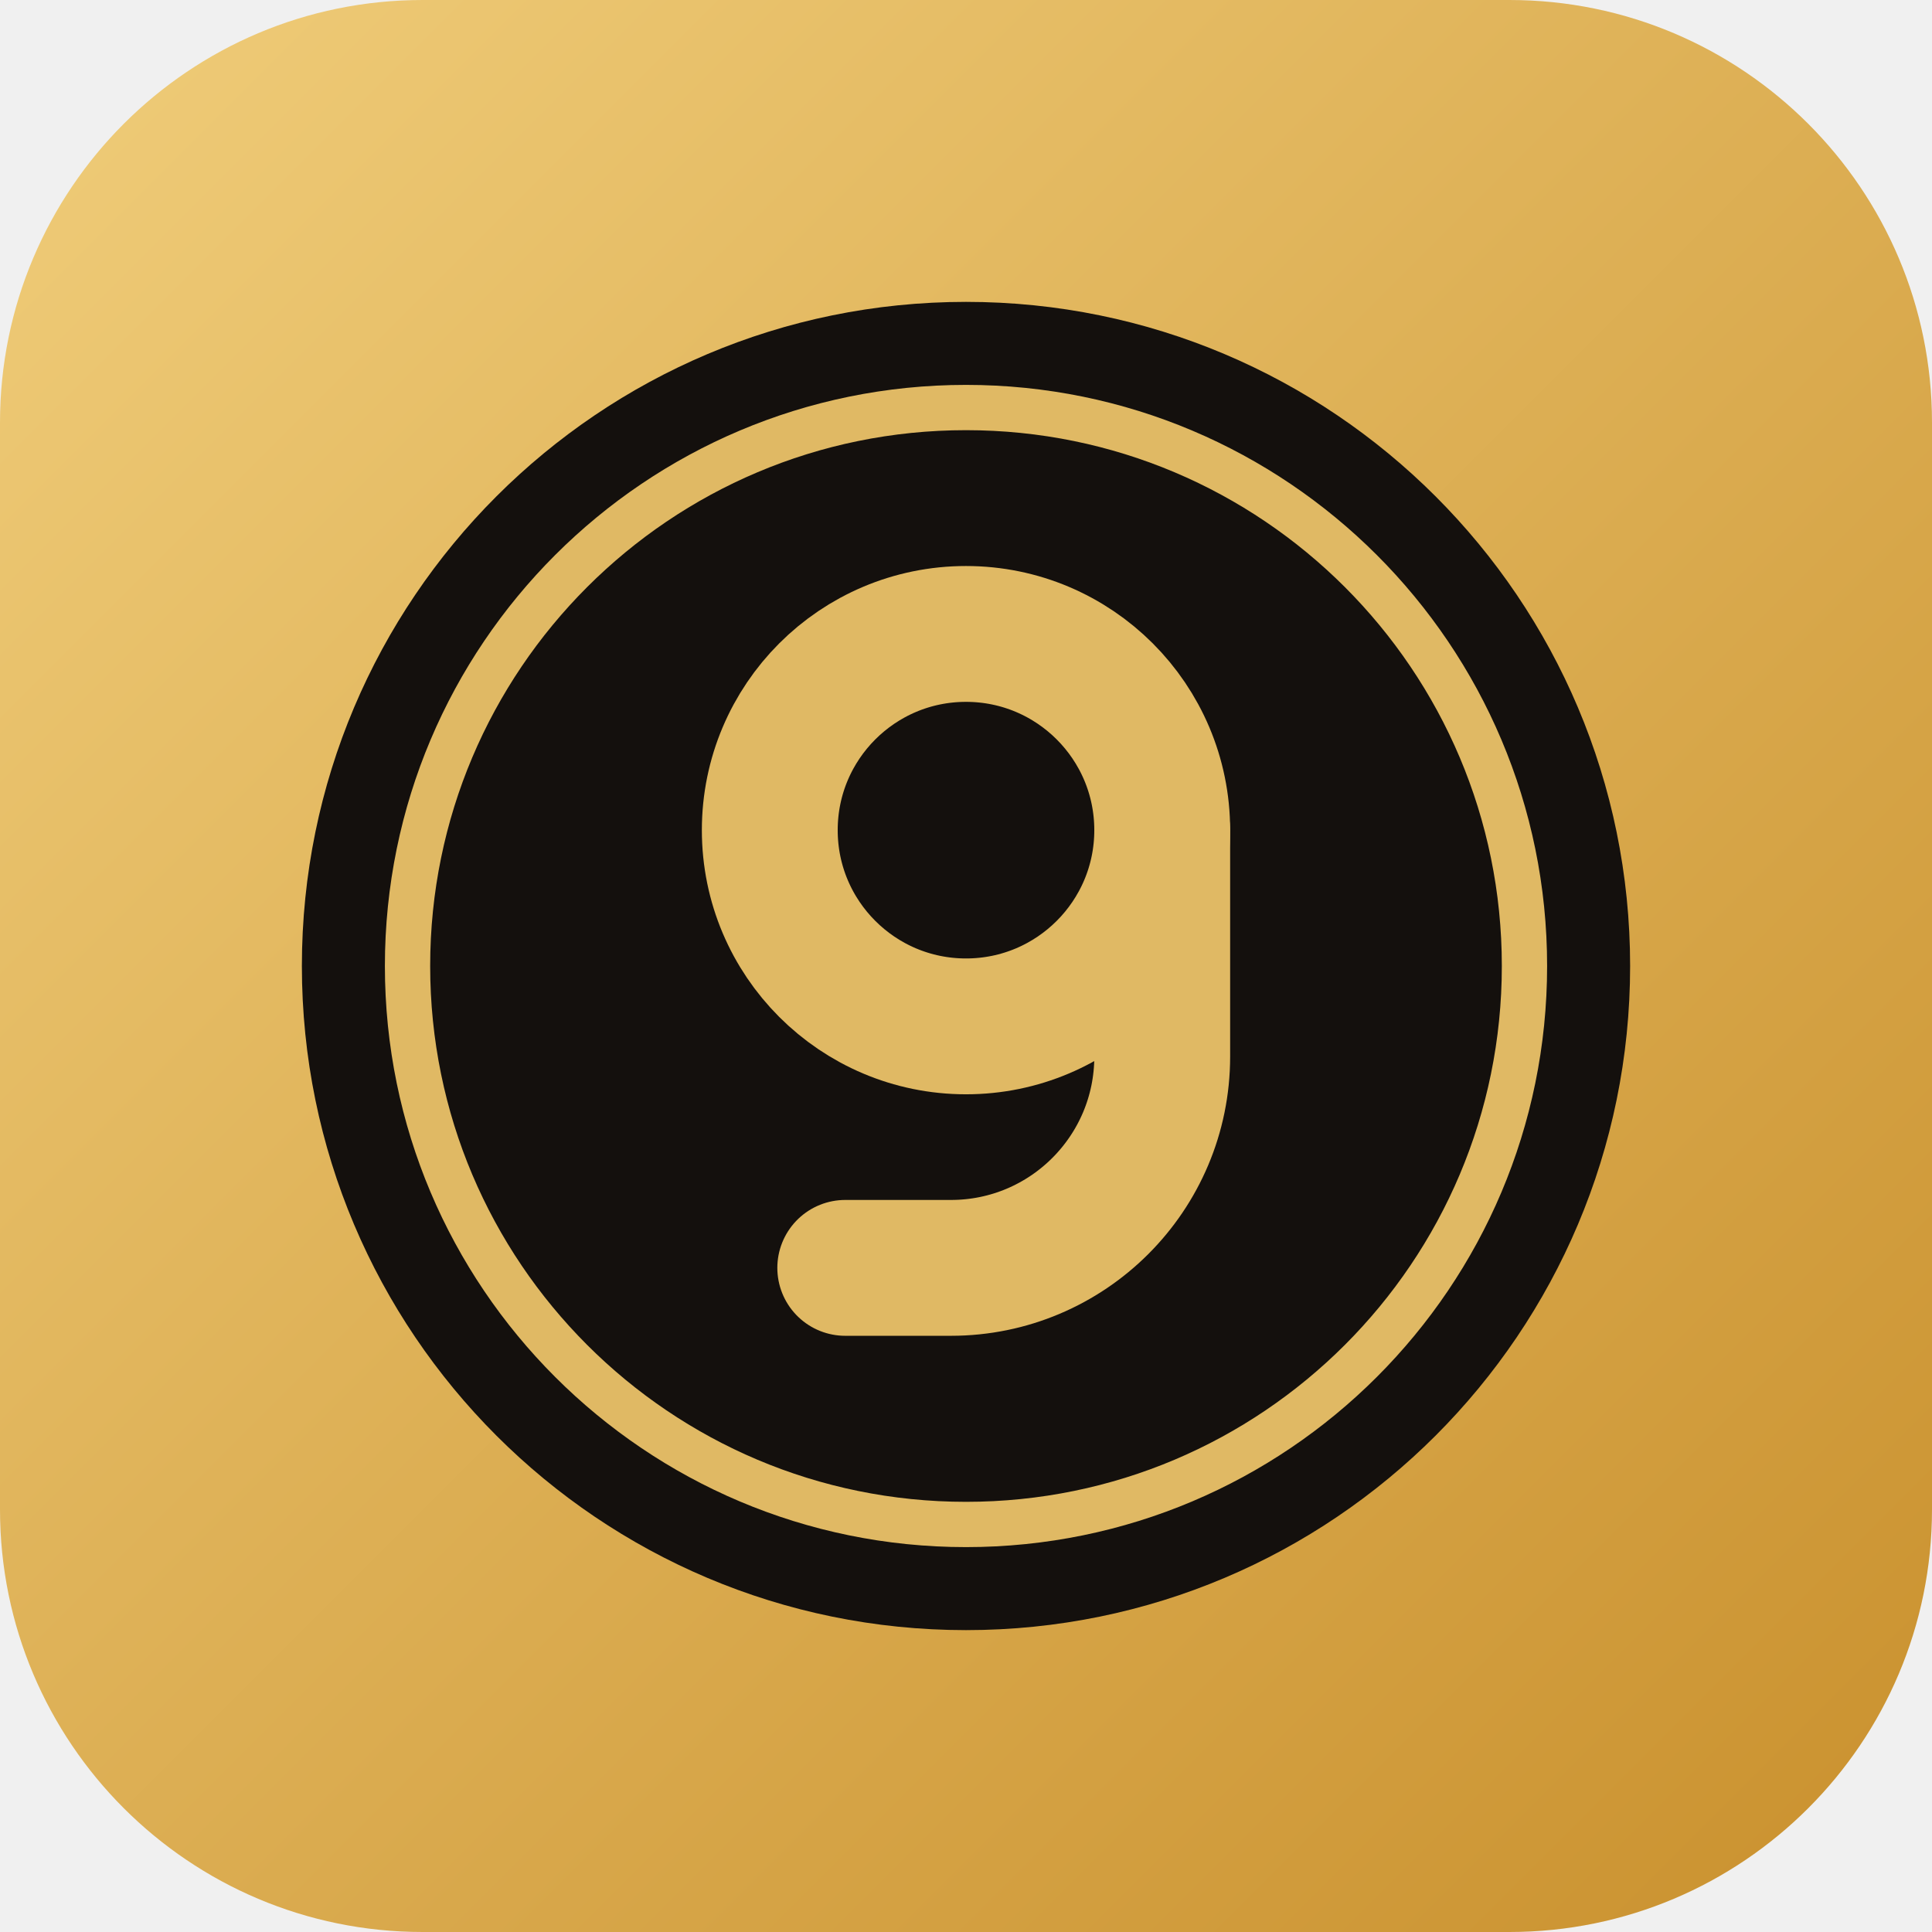
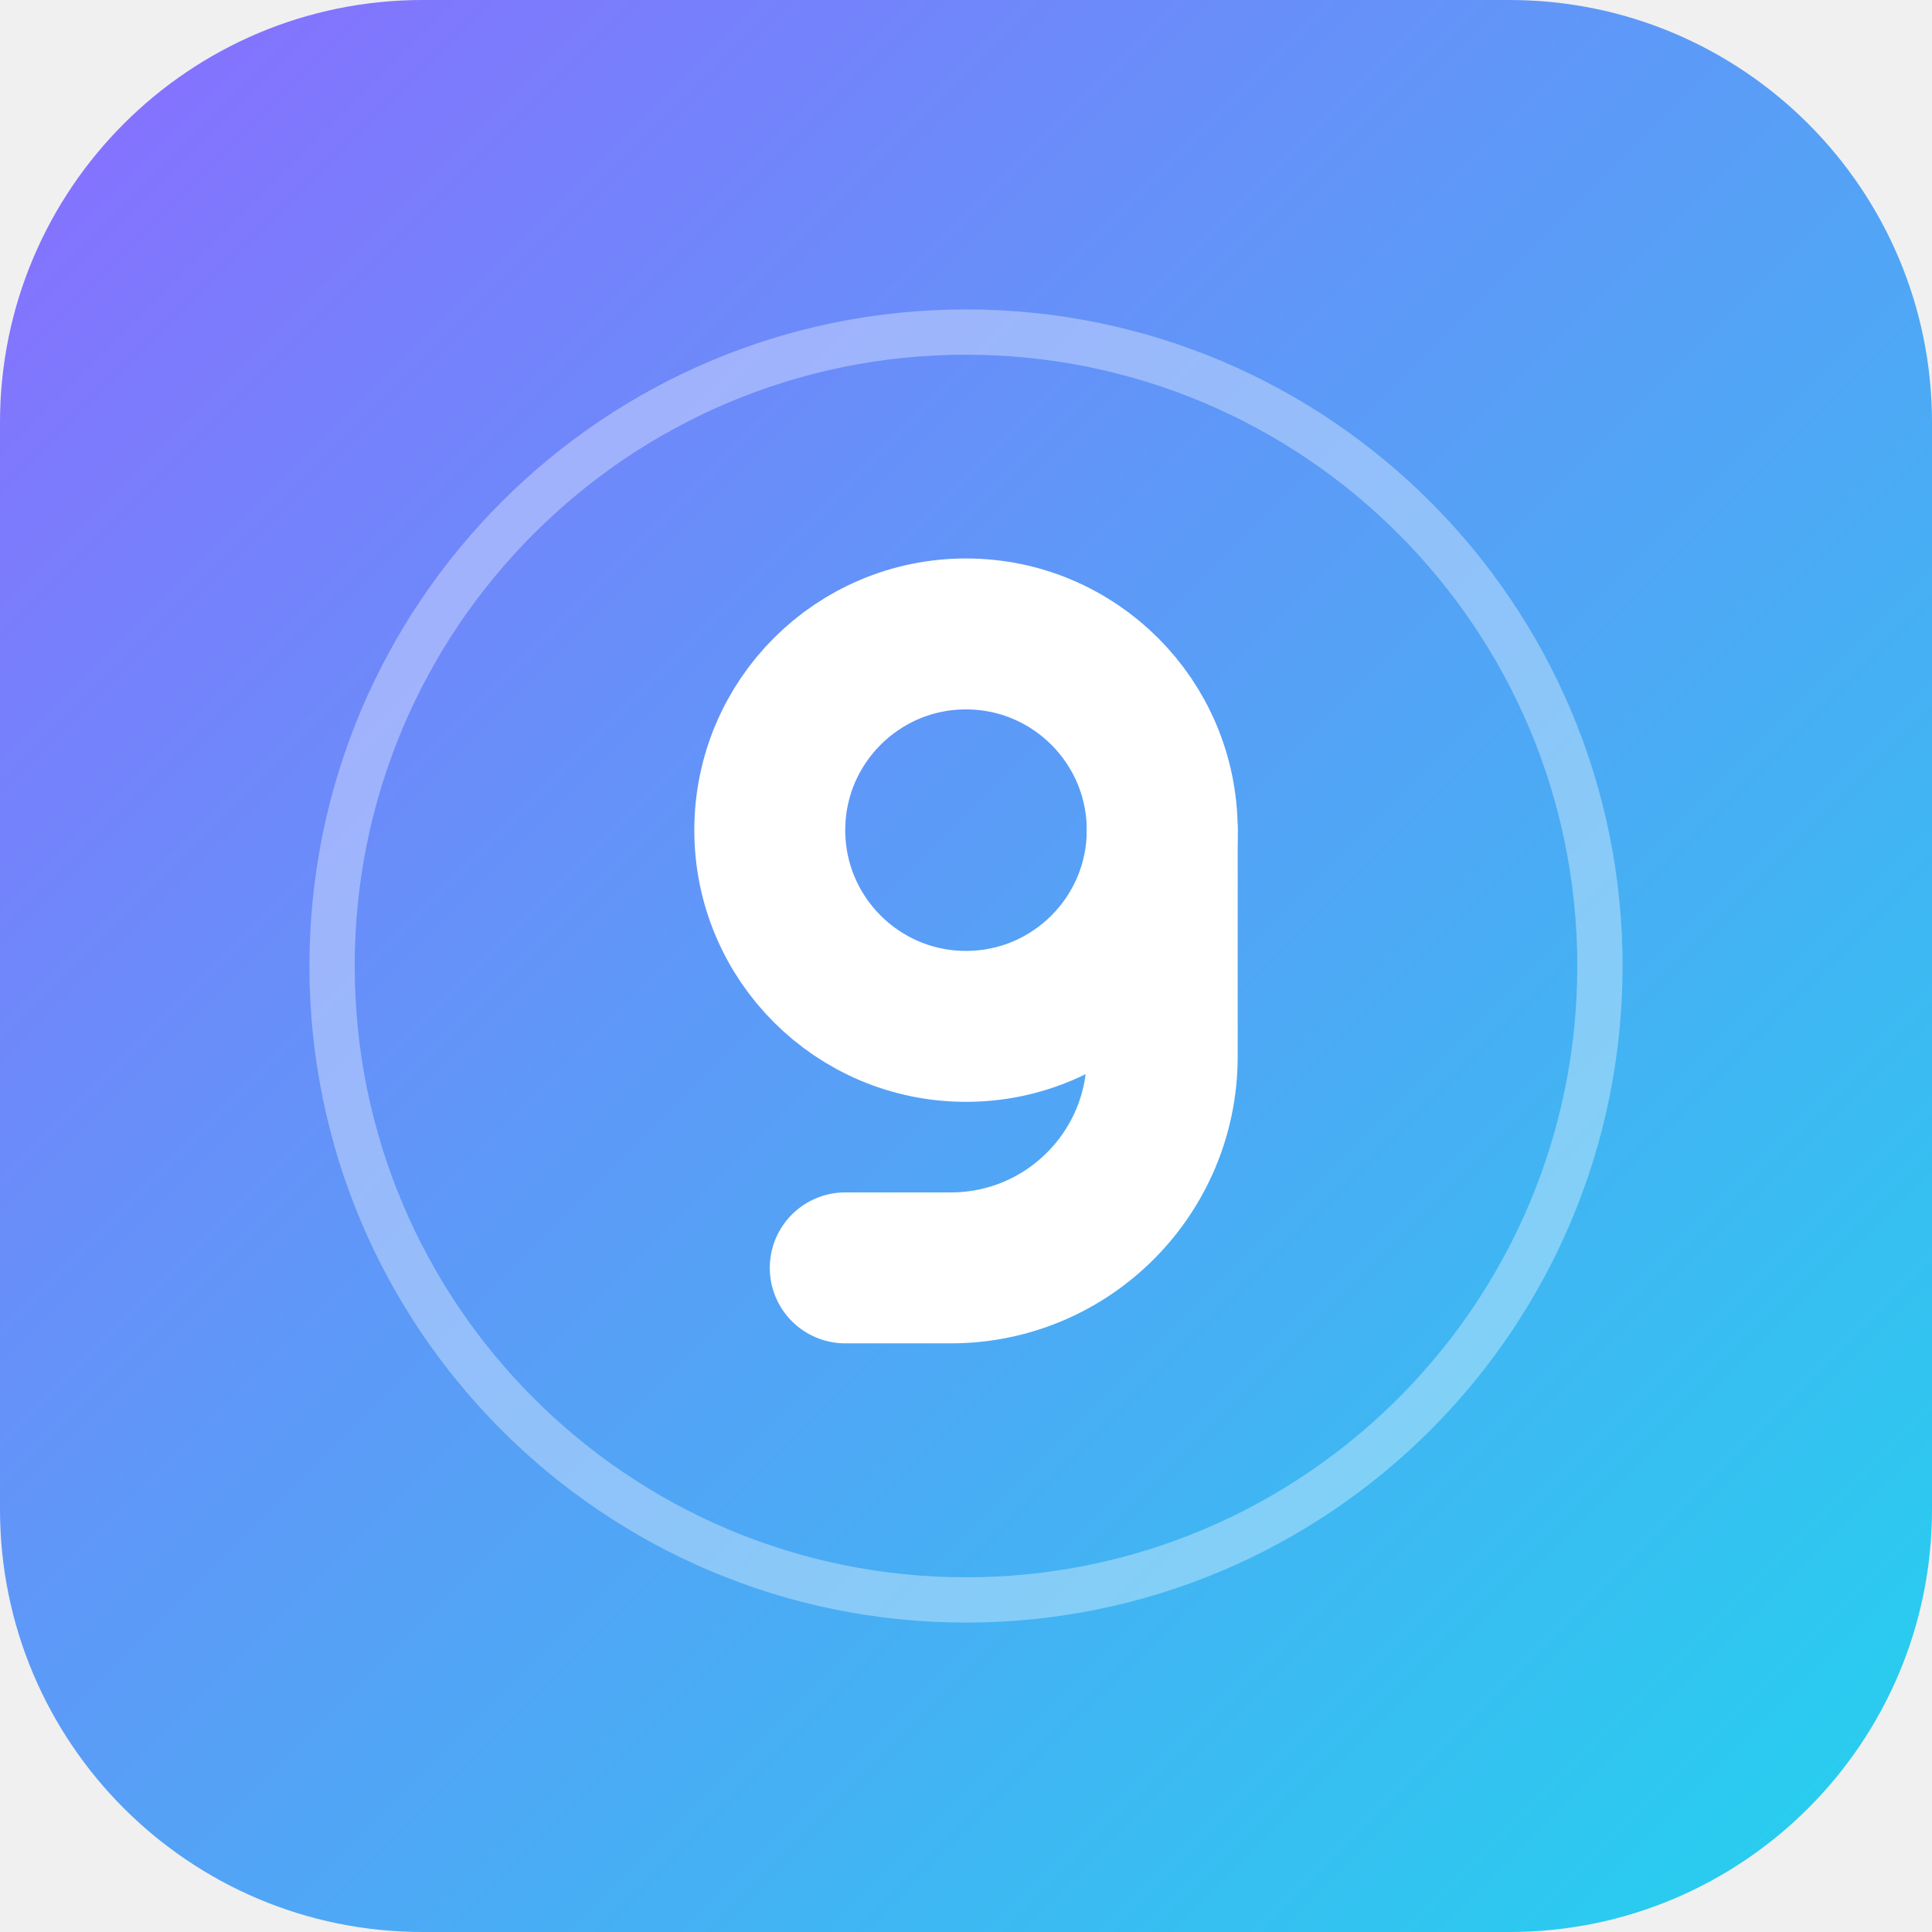
<svg xmlns="http://www.w3.org/2000/svg" viewBox="0 0 64 64">
  <defs>
    <linearGradient id="g" x1="0" y1="0" x2="1" y2="1">
-       <stop offset="0" stop-color="#f0cd7a" />
-       <stop offset="1" stop-color="#c9902d" />
+       <stop offset="0" stop-color="#8b6cff" />
+       <stop offset="1" stop-color="#22d3ee" />
    </linearGradient>
  </defs>
  <rect width="64" height="64" rx="14" fill="url(#g)" />
-   <circle cx="32" cy="32" r="22" fill="#14100d" />
-   <circle cx="32" cy="32" r="18.5" fill="none" stroke="#e0b964" stroke-width="1.5" />
-   <g fill="none" stroke="#e0b964" stroke-width="4.5" stroke-linecap="round">
+   <circle cx="32" cy="32" r="21" fill="none" stroke="#fff" stroke-opacity=".35" stroke-width="1.5" />
+   <g fill="none" stroke="#fff" stroke-width="5" stroke-linecap="round">
    <circle cx="32" cy="27.5" r="6.5" />
    <path d="M38.5 27.5V35a7 7 0 0 1-7 7H28" />
  </g>
</svg>
